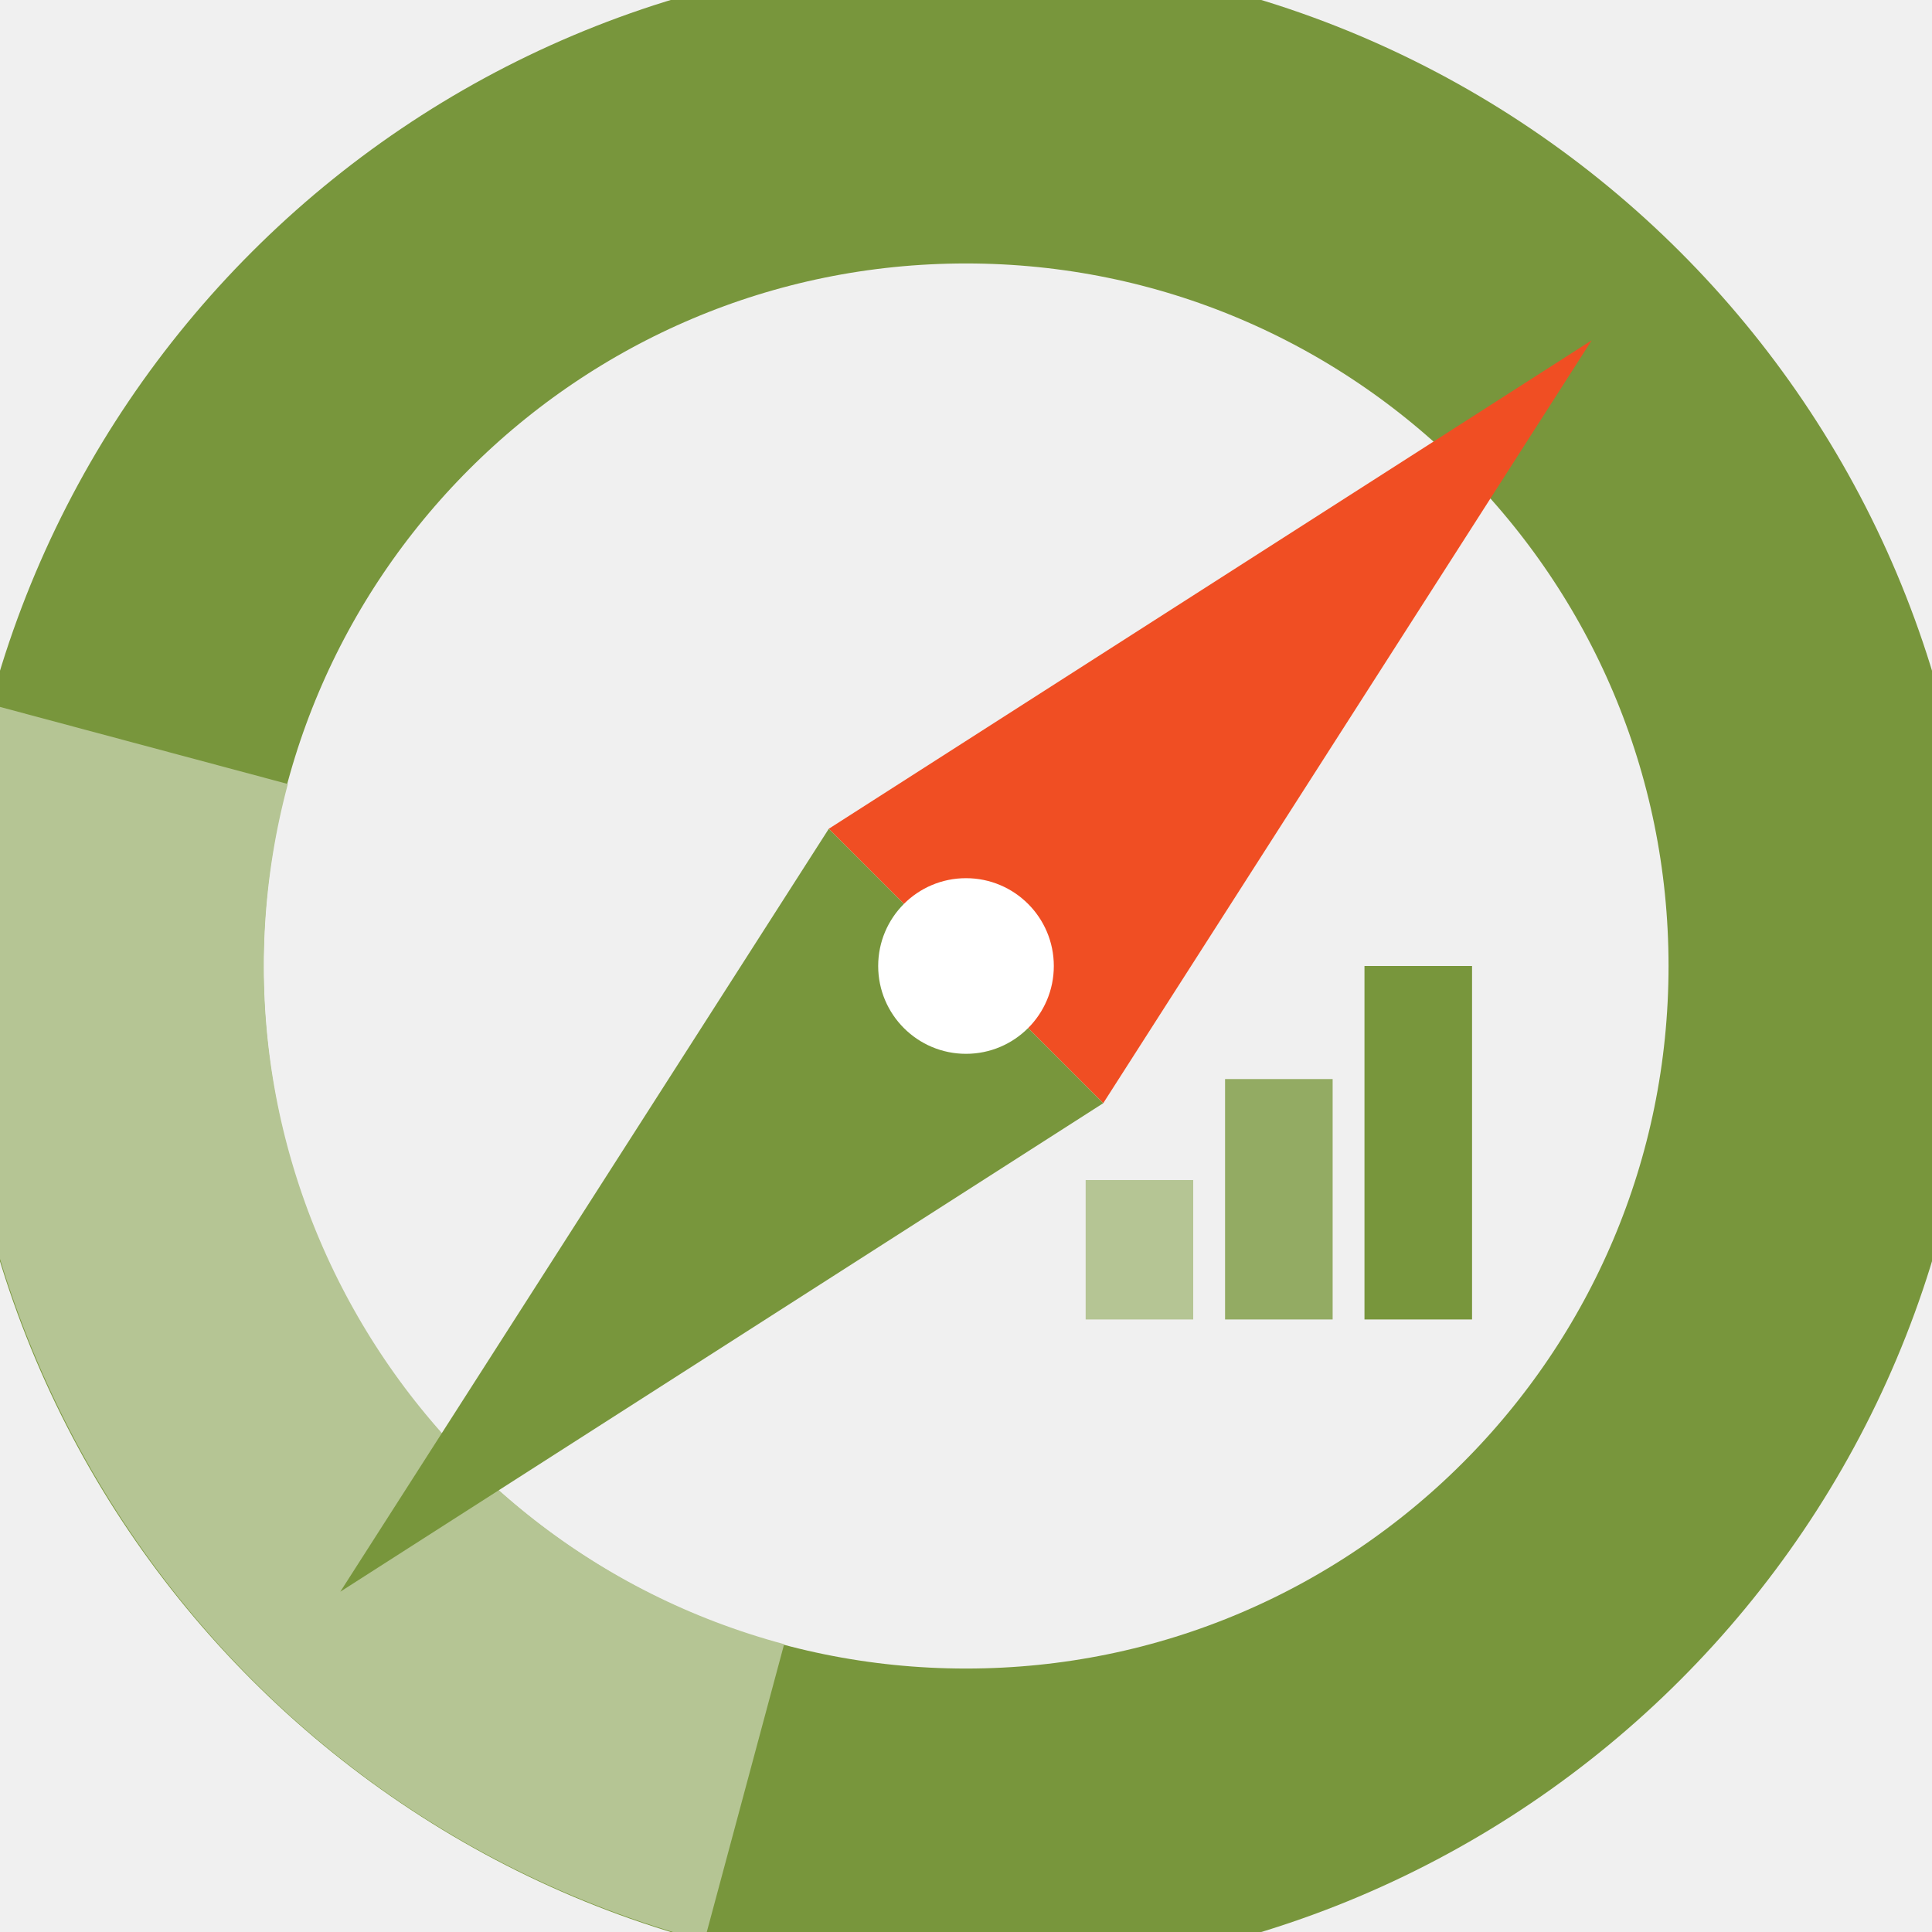
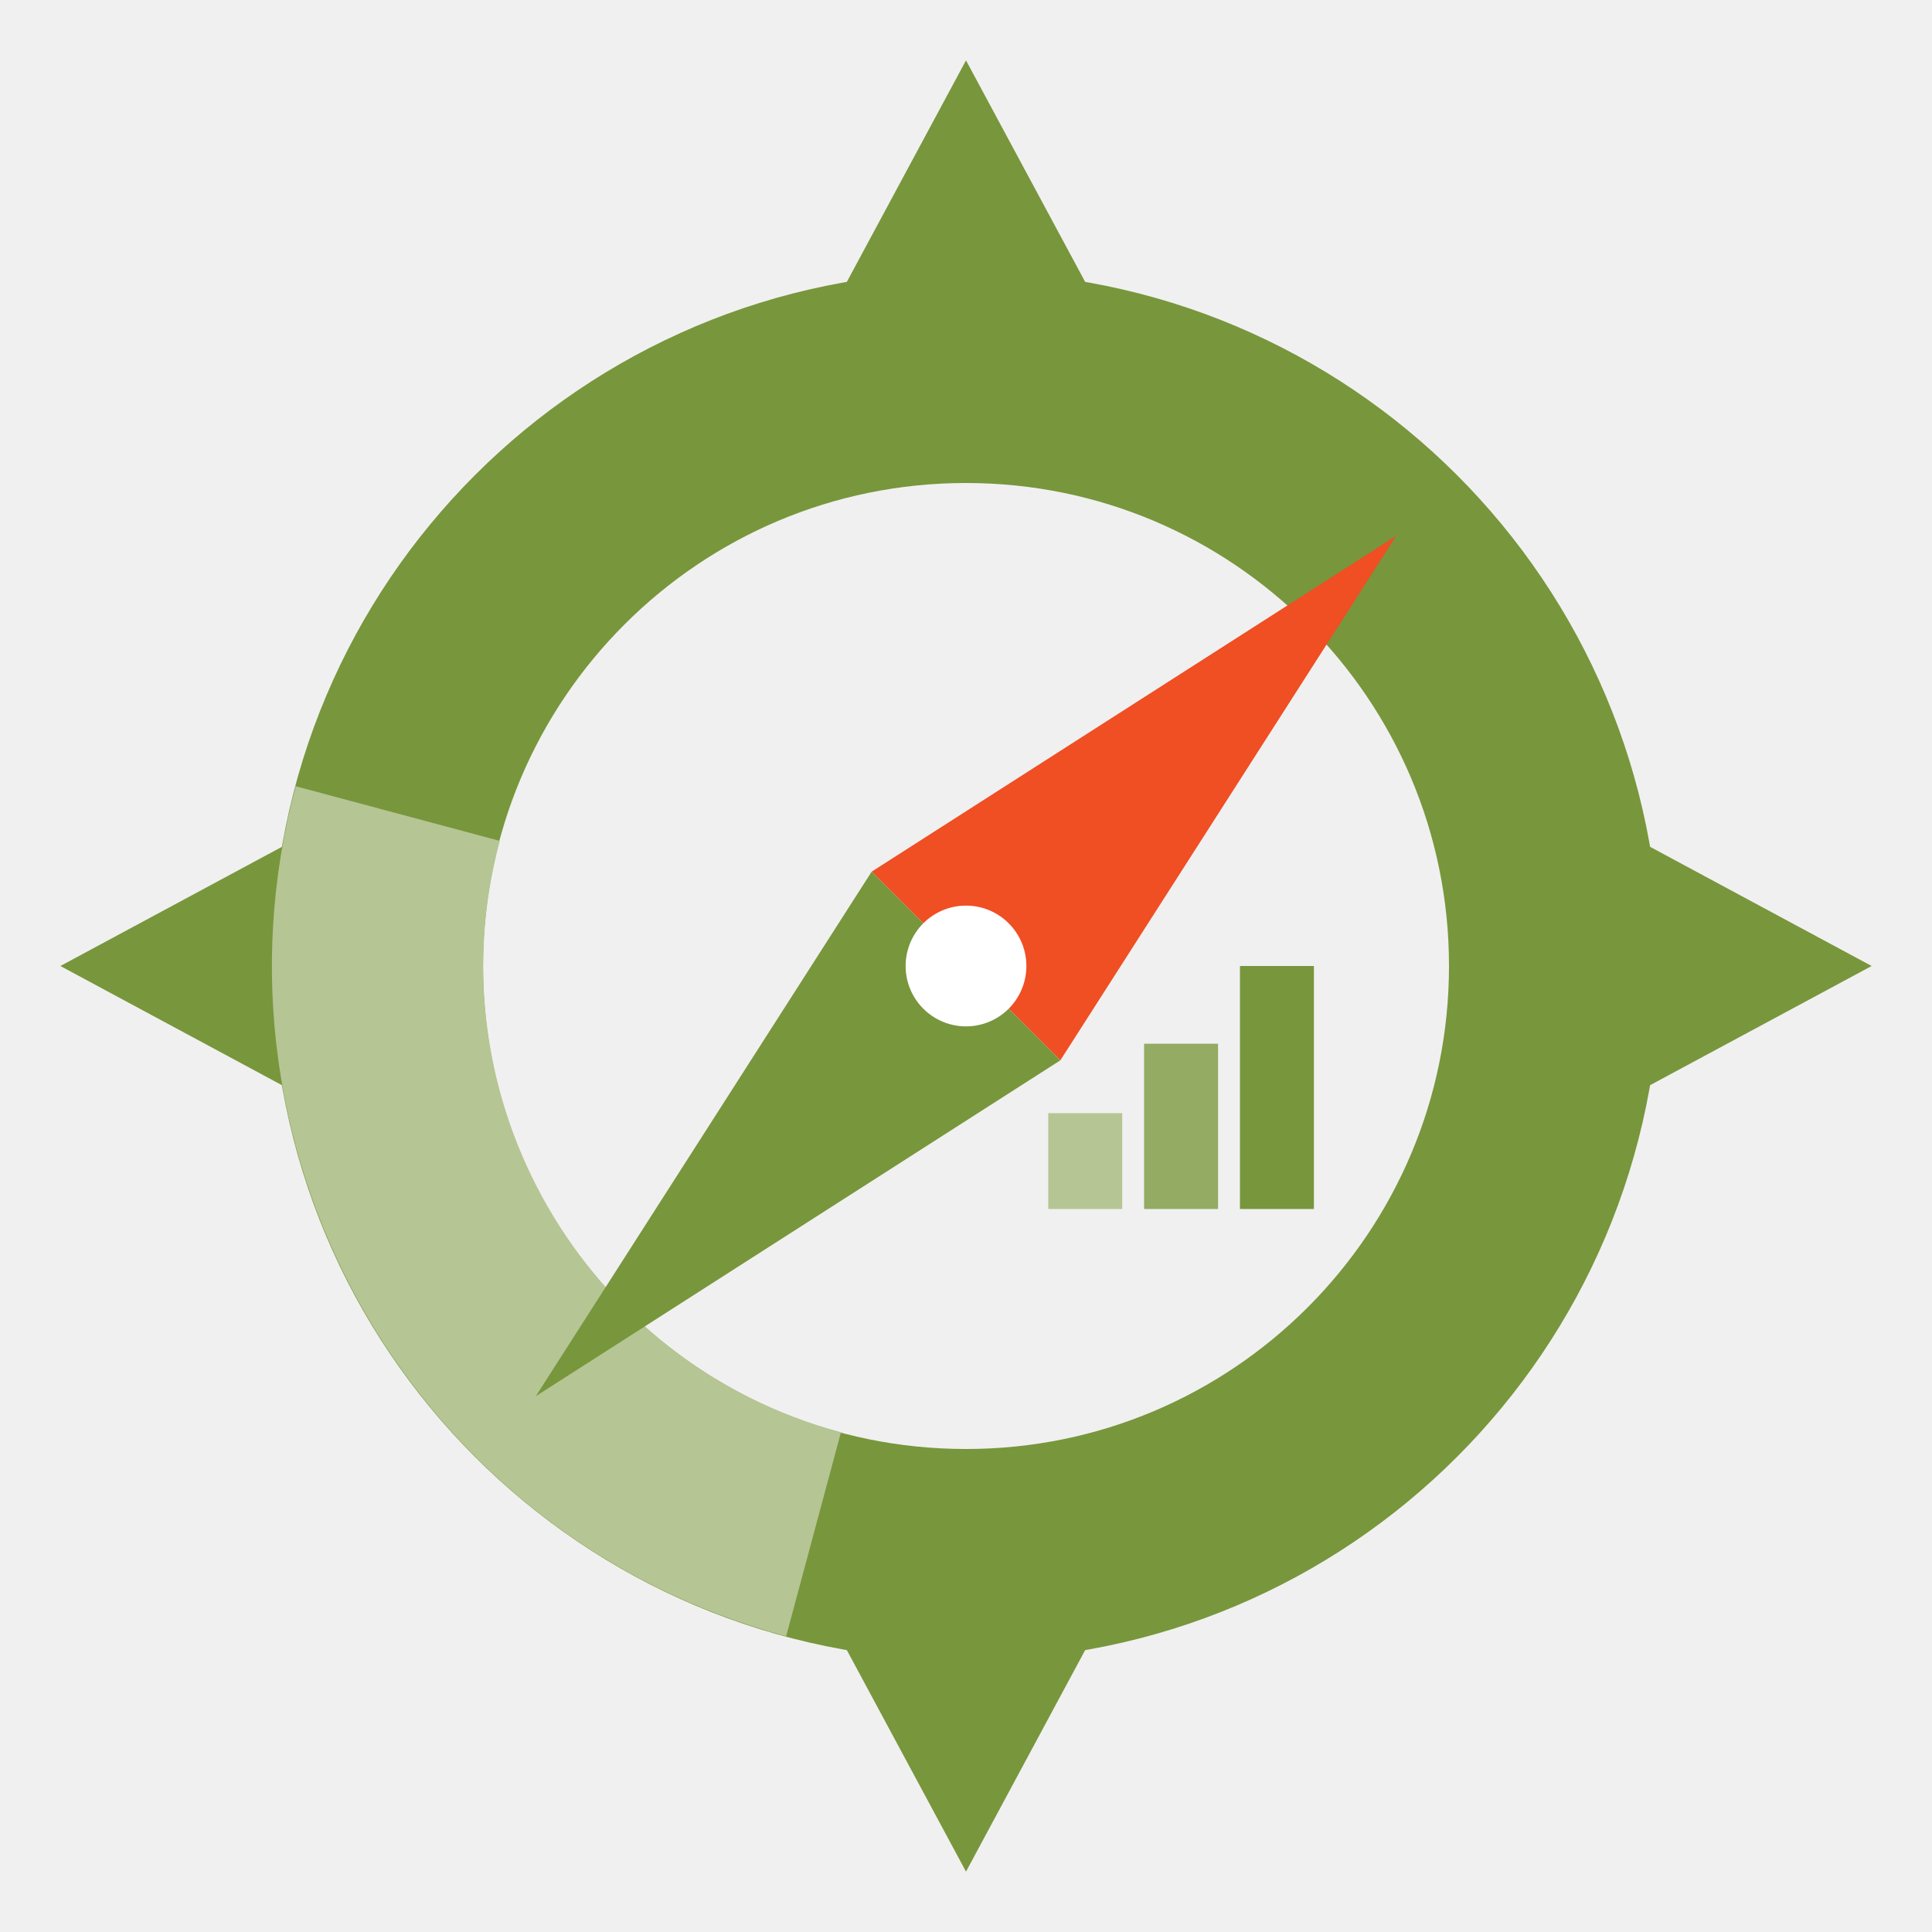
- <svg xmlns="http://www.w3.org/2000/svg" viewBox="40 40 176 176" width="256" height="256">
+ <svg xmlns="http://www.w3.org/2000/svg" viewBox="0 0 256 256" width="256" height="256">
  <polygon points="128.0,8.0 104.6,51.5 151.4,51.5" fill="#78963C" />
  <polygon points="248.0,128.0 204.5,104.6 204.5,151.4" fill="#78963C" />
  <polygon points="128.0,248.0 151.4,204.5 104.6,204.5" fill="#78963C" />
  <polygon points="8.0,128.0 51.5,151.4 51.5,104.6" fill="#78963C" />
  <circle cx="128" cy="128" r="78" fill="none" stroke="#78963C" stroke-width="28" />
  <path d="M107.8,203.3 A78,78 0 0 1 52.7,107.8" fill="none" stroke="#b5c594" stroke-width="28" />
  <polygon points="115.5,115.5 140.5,140.5 185,71" fill="#F04E23" />
  <polygon points="115.5,115.5 140.5,140.5 71,185" fill="#78963C" />
  <rect x="138.9" y="147.5" width="9.8" height="12.7" fill="#b5c594" />
  <rect x="151.6" y="138.3" width="9.8" height="21.9" fill="#93ab63" />
  <rect x="164.3" y="128.0" width="9.8" height="32.2" fill="#78963C" />
  <circle cx="128" cy="128" r="8" fill="#ffffff" />
</svg>
